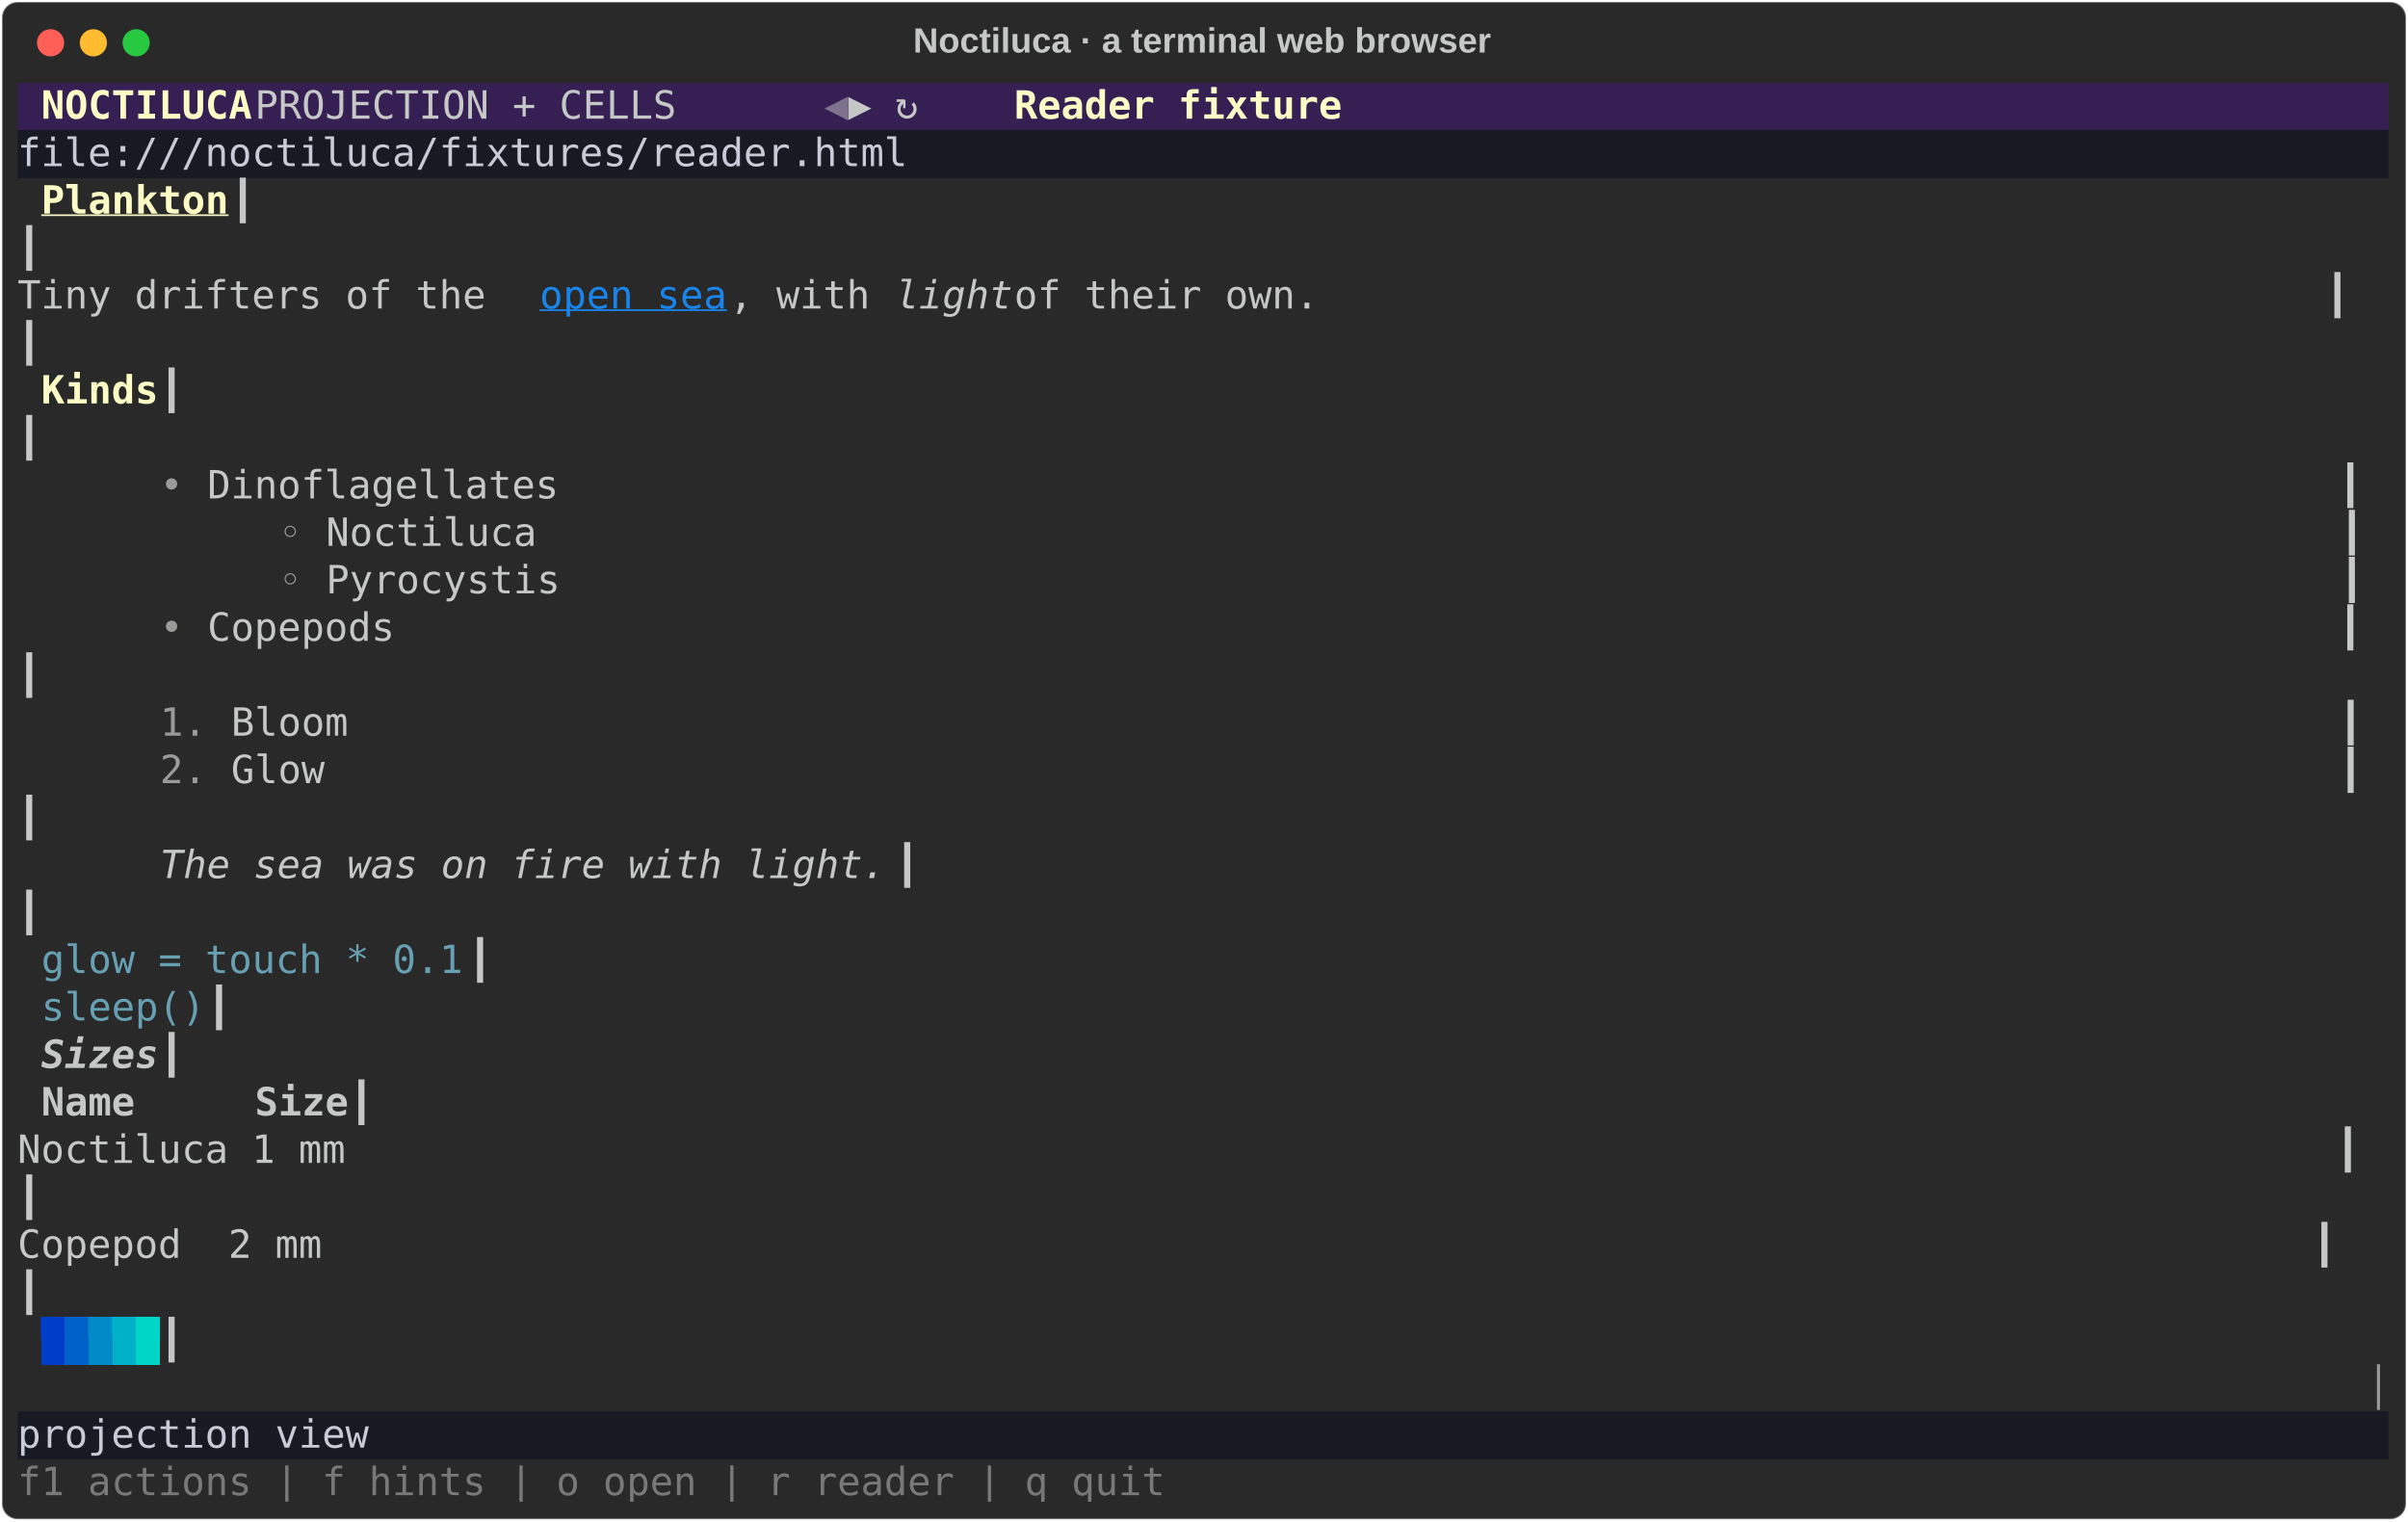
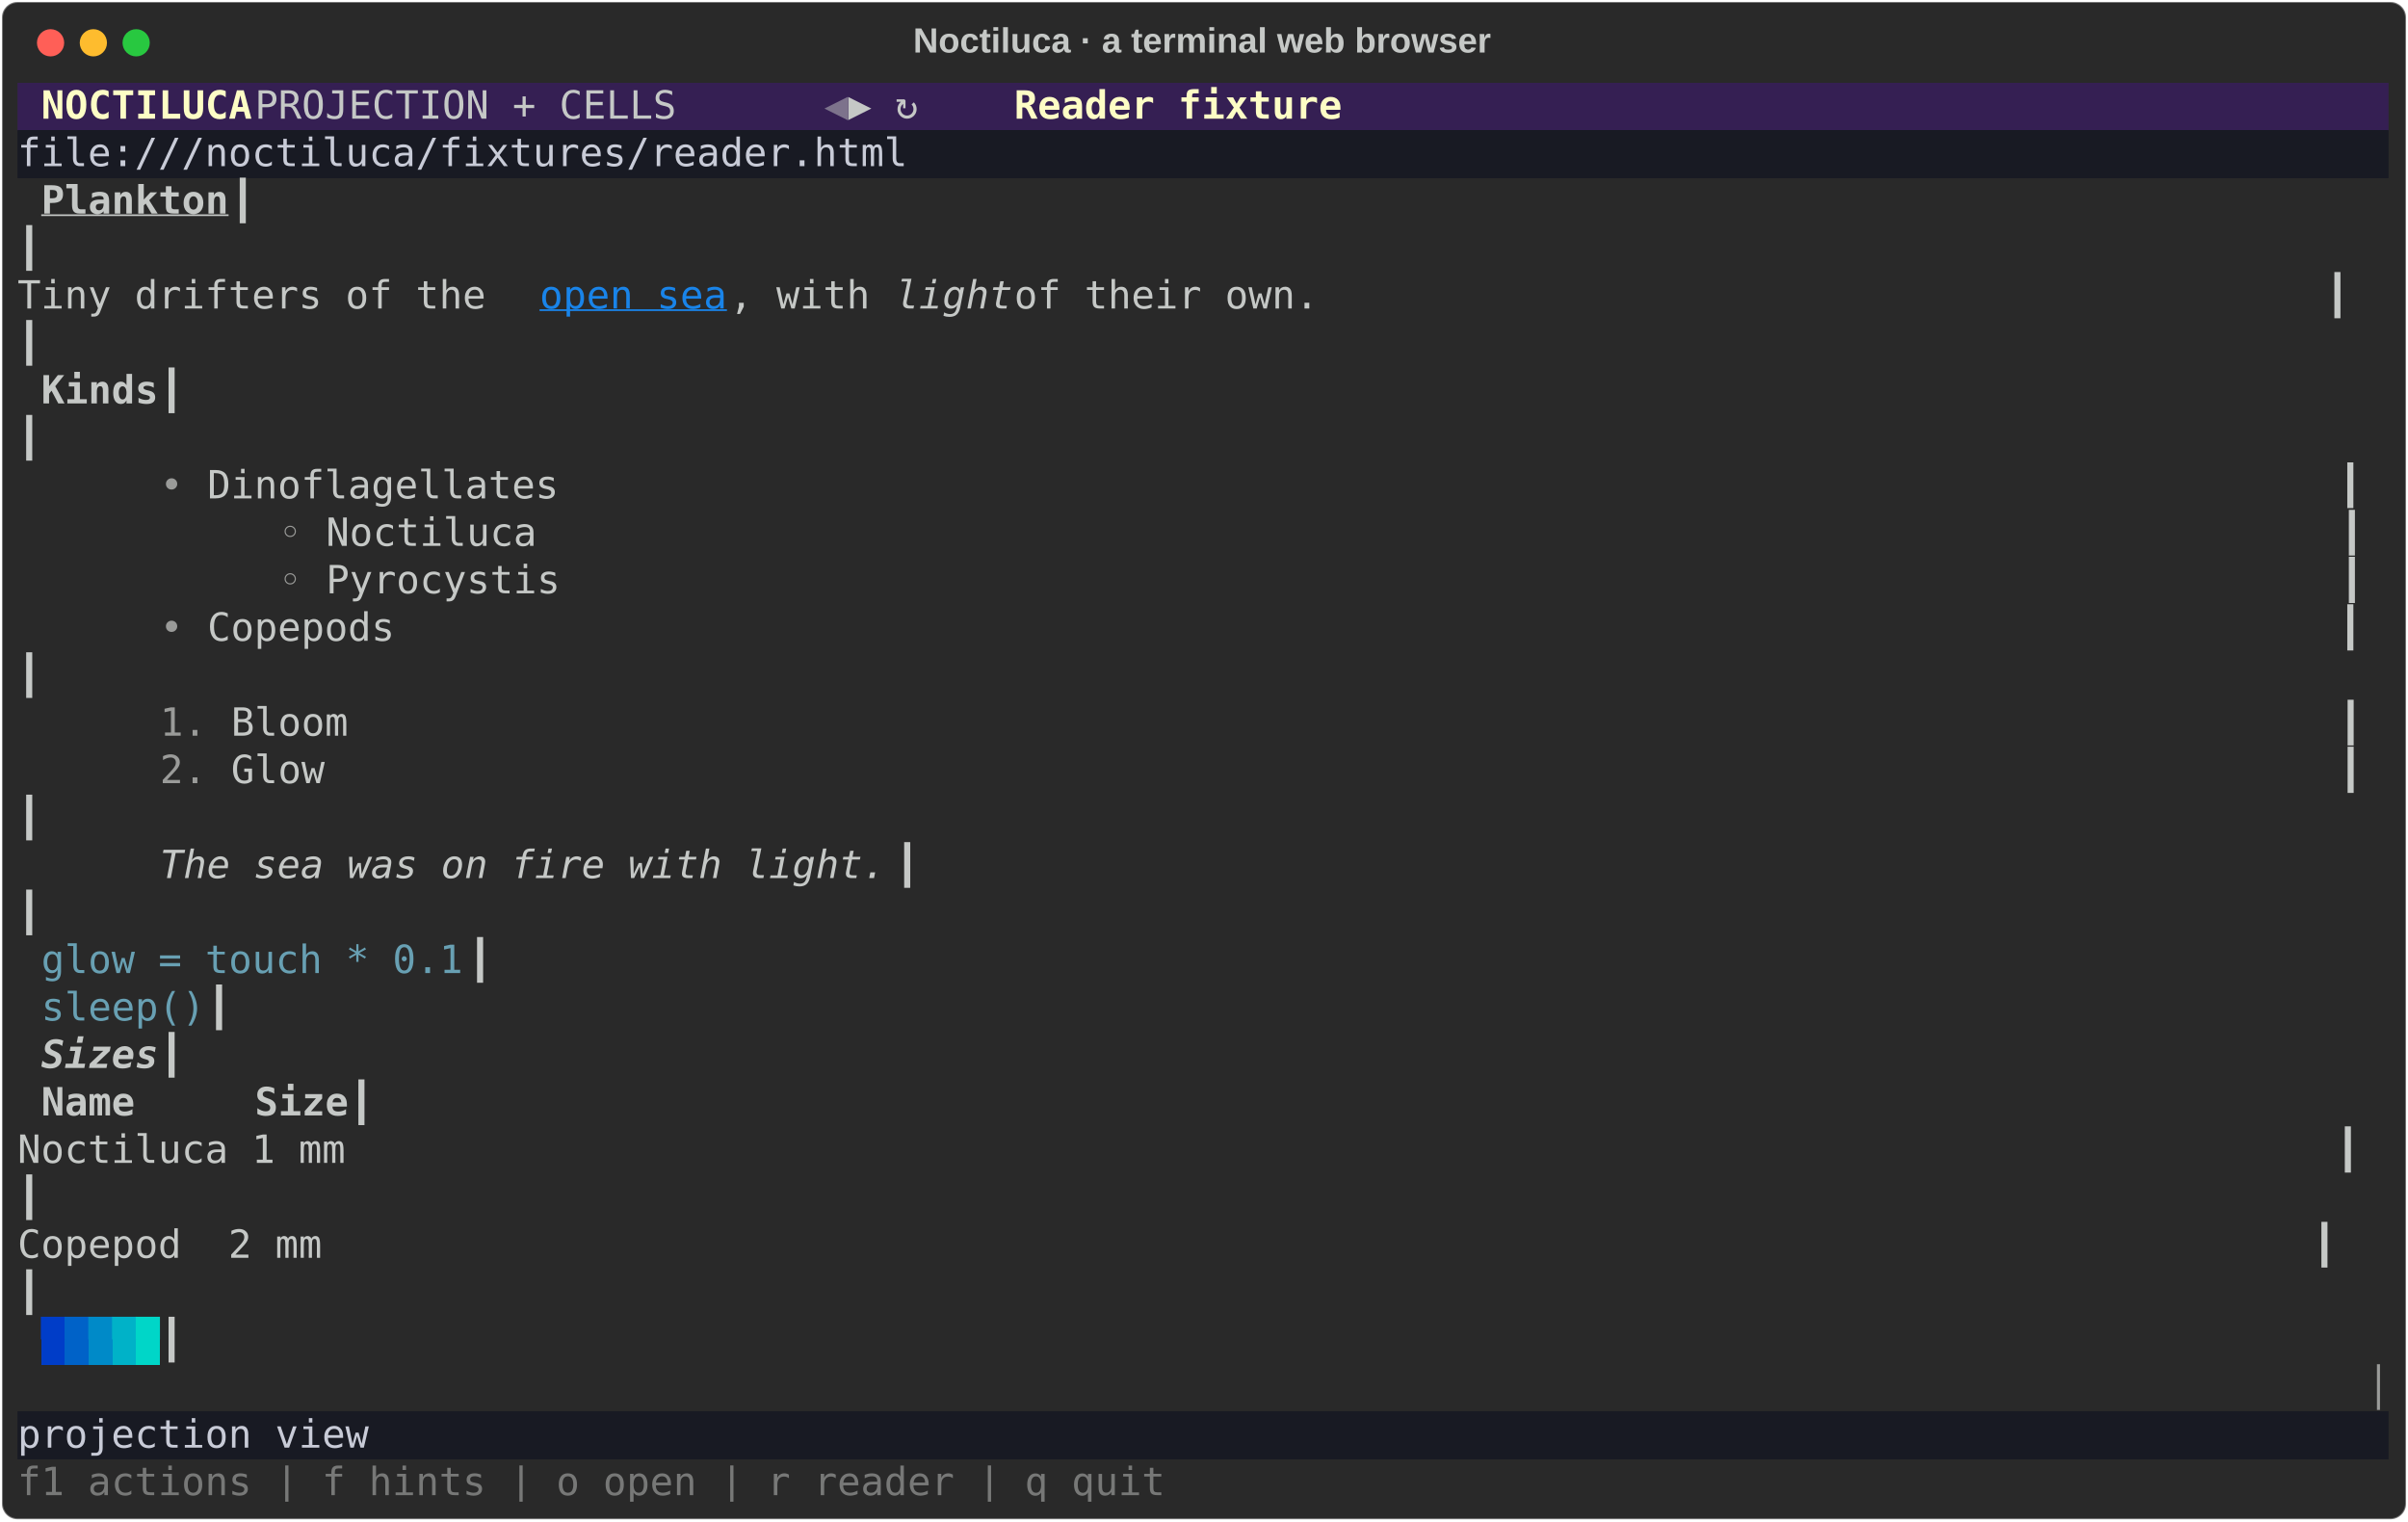
<svg xmlns="http://www.w3.org/2000/svg" class="rich-terminal" viewBox="0 0 1238 782.0">
  <style>

    @font-face {
        font-family: "Fira Code";
        src: local("FiraCode-Regular"),
                url("https://cdnjs.cloudflare.com/ajax/libs/firacode/6.2.0/woff2/FiraCode-Regular.woff2") format("woff2"),
                url("https://cdnjs.cloudflare.com/ajax/libs/firacode/6.2.0/woff/FiraCode-Regular.woff") format("woff");
        font-style: normal;
        font-weight: 400;
    }
    @font-face {
        font-family: "Fira Code";
        src: local("FiraCode-Bold"),
                url("https://cdnjs.cloudflare.com/ajax/libs/firacode/6.2.0/woff2/FiraCode-Bold.woff2") format("woff2"),
                url("https://cdnjs.cloudflare.com/ajax/libs/firacode/6.2.0/woff/FiraCode-Bold.woff") format("woff");
        font-style: bold;
        font-weight: 700;
    }

    .rich-record-matrix {
        font-family: Fira Code, monospace;
        font-size: 20px;
        line-height: 24.4px;
        font-variant-east-asian: full-width;
    }

    .rich-record-title {
        font-size: 18px;
        font-weight: bold;
        font-family: arial;
    }

    .rich-record-r1 { fill: #c5c8c6 }
.rich-record-r2 { fill: #fdfdc5;font-weight: bold }
.rich-record-r3 { fill: #7d738c }
.rich-record-r4 { fill: #c8cbd7 }
- .rich-record-r5 { fill: #fdfdc5;font-weight: bold;text-decoration: underline; }
+ .rich-record-r5 { fill: #c5c8c6;font-weight: bold;text-decoration: underline; }
.rich-record-r6 { fill: #1984e9;text-decoration: underline; }
.rich-record-r7 { fill: #c5c8c6;font-style: italic; }
- .rich-record-r8 { fill: #9a9b99 }
- .rich-record-r9 { fill: #68a0b3 }
- .rich-record-r10 { fill: #c5c8c6;font-weight: bold;font-style: italic; }
- .rich-record-r11 { fill: #c5c8c6;font-weight: bold }
+ .rich-record-r8 { fill: #c5c8c6;font-weight: bold }
+ .rich-record-r9 { fill: #9a9b99 }
+ .rich-record-r10 { fill: #68a0b3 }
+ .rich-record-r11 { fill: #c5c8c6;font-weight: bold;font-style: italic; }
.rich-record-r12 { fill: #003dc8 }
.rich-record-r13 { fill: #0062c8 }
.rich-record-r14 { fill: #008ac8 }
.rich-record-r15 { fill: #00b2c8 }
.rich-record-r16 { fill: #00d6c8 }
.rich-record-r17 { fill: #777877 }
    </style>
  <defs>
    <clipPath id="rich-record-clip-terminal">
      <rect x="0" y="0" width="1219.0" height="731.0" />
    </clipPath>
    <clipPath id="rich-record-line-0">
      <rect x="0" y="1.5" width="1220" height="24.65" />
    </clipPath>
    <clipPath id="rich-record-line-1">
      <rect x="0" y="25.9" width="1220" height="24.65" />
    </clipPath>
    <clipPath id="rich-record-line-2">
      <rect x="0" y="50.3" width="1220" height="24.65" />
    </clipPath>
    <clipPath id="rich-record-line-3">
      <rect x="0" y="74.7" width="1220" height="24.65" />
    </clipPath>
    <clipPath id="rich-record-line-4">
      <rect x="0" y="99.1" width="1220" height="24.65" />
    </clipPath>
    <clipPath id="rich-record-line-5">
      <rect x="0" y="123.5" width="1220" height="24.65" />
    </clipPath>
    <clipPath id="rich-record-line-6">
      <rect x="0" y="147.9" width="1220" height="24.65" />
    </clipPath>
    <clipPath id="rich-record-line-7">
      <rect x="0" y="172.3" width="1220" height="24.65" />
    </clipPath>
    <clipPath id="rich-record-line-8">
      <rect x="0" y="196.7" width="1220" height="24.65" />
    </clipPath>
    <clipPath id="rich-record-line-9">
      <rect x="0" y="221.1" width="1220" height="24.65" />
    </clipPath>
    <clipPath id="rich-record-line-10">
      <rect x="0" y="245.5" width="1220" height="24.65" />
    </clipPath>
    <clipPath id="rich-record-line-11">
      <rect x="0" y="269.9" width="1220" height="24.65" />
    </clipPath>
    <clipPath id="rich-record-line-12">
      <rect x="0" y="294.3" width="1220" height="24.65" />
    </clipPath>
    <clipPath id="rich-record-line-13">
      <rect x="0" y="318.7" width="1220" height="24.65" />
    </clipPath>
    <clipPath id="rich-record-line-14">
      <rect x="0" y="343.1" width="1220" height="24.65" />
    </clipPath>
    <clipPath id="rich-record-line-15">
      <rect x="0" y="367.5" width="1220" height="24.65" />
    </clipPath>
    <clipPath id="rich-record-line-16">
      <rect x="0" y="391.9" width="1220" height="24.65" />
    </clipPath>
    <clipPath id="rich-record-line-17">
      <rect x="0" y="416.3" width="1220" height="24.65" />
    </clipPath>
    <clipPath id="rich-record-line-18">
      <rect x="0" y="440.7" width="1220" height="24.65" />
    </clipPath>
    <clipPath id="rich-record-line-19">
      <rect x="0" y="465.1" width="1220" height="24.65" />
    </clipPath>
    <clipPath id="rich-record-line-20">
      <rect x="0" y="489.5" width="1220" height="24.65" />
    </clipPath>
    <clipPath id="rich-record-line-21">
      <rect x="0" y="513.9" width="1220" height="24.65" />
    </clipPath>
    <clipPath id="rich-record-line-22">
      <rect x="0" y="538.3" width="1220" height="24.65" />
    </clipPath>
    <clipPath id="rich-record-line-23">
      <rect x="0" y="562.7" width="1220" height="24.65" />
    </clipPath>
    <clipPath id="rich-record-line-24">
      <rect x="0" y="587.1" width="1220" height="24.65" />
    </clipPath>
    <clipPath id="rich-record-line-25">
      <rect x="0" y="611.5" width="1220" height="24.65" />
    </clipPath>
    <clipPath id="rich-record-line-26">
      <rect x="0" y="635.9" width="1220" height="24.65" />
    </clipPath>
    <clipPath id="rich-record-line-27">
      <rect x="0" y="660.3" width="1220" height="24.65" />
    </clipPath>
    <clipPath id="rich-record-line-28">
      <rect x="0" y="684.7" width="1220" height="24.65" />
    </clipPath>
  </defs>
  <rect fill="#292929" stroke="rgba(255,255,255,0.35)" stroke-width="1" x="1" y="1" width="1236" height="780" rx="8" />
  <text class="rich-record-title" fill="#c5c8c6" text-anchor="middle" x="618" y="27">Noctiluca · a terminal web browser</text>
  <g transform="translate(26,22)">
    <circle cx="0" cy="0" r="7" fill="#ff5f57" />
    <circle cx="22" cy="0" r="7" fill="#febc2e" />
    <circle cx="44" cy="0" r="7" fill="#28c840" />
  </g>
  <g transform="translate(9, 41)" clip-path="url(#rich-record-clip-terminal)">
    <rect fill="#351f53" x="0" y="1.5" width="12.2" height="24.65" shape-rendering="crispEdges" />
    <rect fill="#351f53" x="12.2" y="1.5" width="109.8" height="24.65" shape-rendering="crispEdges" />
    <rect fill="#351f53" x="122" y="1.5" width="292.8" height="24.65" shape-rendering="crispEdges" />
    <rect fill="#351f53" x="414.8" y="1.5" width="12.2" height="24.65" shape-rendering="crispEdges" />
    <rect fill="#351f53" x="427" y="1.5" width="85.4" height="24.65" shape-rendering="crispEdges" />
    <rect fill="#351f53" x="512.4" y="1.5" width="170.8" height="24.65" shape-rendering="crispEdges" />
    <rect fill="#351f53" x="683.2" y="1.5" width="536.8" height="24.65" shape-rendering="crispEdges" />
    <rect fill="#181a23" x="0" y="25.9" width="1220" height="24.65" shape-rendering="crispEdges" />
    <rect fill="#003dc8" x="12.2" y="635.9" width="12.2" height="24.65" shape-rendering="crispEdges" />
    <rect fill="#0062c8" x="24.4" y="635.9" width="12.2" height="24.65" shape-rendering="crispEdges" />
    <rect fill="#008ac8" x="36.6" y="635.9" width="12.2" height="24.65" shape-rendering="crispEdges" />
    <rect fill="#00b2c8" x="48.8" y="635.9" width="12.2" height="24.65" shape-rendering="crispEdges" />
    <rect fill="#00d6c8" x="61" y="635.9" width="12.2" height="24.65" shape-rendering="crispEdges" />
    <rect fill="#181a23" x="0" y="684.7" width="1220" height="24.65" shape-rendering="crispEdges" />
    <g class="rich-record-matrix">
      <text class="rich-record-r2" x="12.2" y="20" textLength="109.8" clip-path="url(#rich-record-line-0)">NOCTILUCA</text>
      <text class="rich-record-r1" x="122" y="20" textLength="292.8" clip-path="url(#rich-record-line-0)">   PROJECTION + CELLS   </text>
      <text class="rich-record-r3" x="414.8" y="20" textLength="12.2" clip-path="url(#rich-record-line-0)">◀</text>
      <text class="rich-record-r1" x="427" y="20" textLength="85.4" clip-path="url(#rich-record-line-0)"> ▶ ↻   </text>
      <text class="rich-record-r2" x="512.4" y="20" textLength="170.8" clip-path="url(#rich-record-line-0)">Reader fixture</text>
      <text class="rich-record-r1" x="1220" y="20" textLength="12.2" clip-path="url(#rich-record-line-0)">
</text>
      <text class="rich-record-r4" x="0" y="44.4" textLength="1220" clip-path="url(#rich-record-line-1)"> file:///noctiluca/fixtures/reader.html                                                             </text>
      <text class="rich-record-r1" x="1220" y="44.4" textLength="12.2" clip-path="url(#rich-record-line-1)">
</text>
      <text class="rich-record-r5" x="12.2" y="68.8" textLength="97.6" clip-path="url(#rich-record-line-2)">Plankton</text>
      <text class="rich-record-r1" x="109.8" y="68.8" textLength="1110.2" clip-path="url(#rich-record-line-2)">                                                                                          ┃</text>
      <text class="rich-record-r1" x="1220" y="68.8" textLength="12.2" clip-path="url(#rich-record-line-2)">
</text>
      <text class="rich-record-r1" x="0" y="93.2" textLength="1220" clip-path="url(#rich-record-line-3)">                                                                                                   ┃</text>
      <text class="rich-record-r1" x="1220" y="93.2" textLength="12.2" clip-path="url(#rich-record-line-3)">
</text>
      <text class="rich-record-r1" x="0" y="117.6" textLength="268.4" clip-path="url(#rich-record-line-4)"> Tiny drifters of the </text>
      <text class="rich-record-r6" x="268.4" y="117.6" textLength="97.6" clip-path="url(#rich-record-line-4)">open sea</text>
      <text class="rich-record-r1" x="366" y="117.6" textLength="85.4" clip-path="url(#rich-record-line-4)">, with </text>
      <text class="rich-record-r7" x="451.4" y="117.6" textLength="61" clip-path="url(#rich-record-line-4)">light</text>
      <text class="rich-record-r1" x="512.4" y="117.6" textLength="707.6" clip-path="url(#rich-record-line-4)"> of their own.                                           ┃</text>
      <text class="rich-record-r1" x="1220" y="117.6" textLength="12.2" clip-path="url(#rich-record-line-4)">
</text>
      <text class="rich-record-r1" x="0" y="142" textLength="1220" clip-path="url(#rich-record-line-5)">                                                                                                   ┃</text>
      <text class="rich-record-r1" x="1220" y="142" textLength="12.2" clip-path="url(#rich-record-line-5)">
</text>
-       <text class="rich-record-r2" x="12.2" y="166.4" textLength="61" clip-path="url(#rich-record-line-6)">Kinds</text>
+       <text class="rich-record-r8" x="12.2" y="166.4" textLength="61" clip-path="url(#rich-record-line-6)">Kinds</text>
      <text class="rich-record-r1" x="73.2" y="166.4" textLength="1146.8" clip-path="url(#rich-record-line-6)">                                                                                             ┃</text>
      <text class="rich-record-r1" x="1220" y="166.4" textLength="12.2" clip-path="url(#rich-record-line-6)">
</text>
      <text class="rich-record-r1" x="0" y="190.8" textLength="1220" clip-path="url(#rich-record-line-7)">                                                                                                   ┃</text>
      <text class="rich-record-r1" x="1220" y="190.8" textLength="12.2" clip-path="url(#rich-record-line-7)">
</text>
-       <text class="rich-record-r8" x="73.2" y="215.2" textLength="24.4" clip-path="url(#rich-record-line-8)">• </text>
+       <text class="rich-record-r9" x="73.2" y="215.2" textLength="24.4" clip-path="url(#rich-record-line-8)">• </text>
      <text class="rich-record-r1" x="97.6" y="215.2" textLength="1122.4" clip-path="url(#rich-record-line-8)">Dinoflagellates                                                                            ┃</text>
      <text class="rich-record-r1" x="1220" y="215.2" textLength="12.2" clip-path="url(#rich-record-line-8)">
</text>
-       <text class="rich-record-r8" x="134.2" y="239.6" textLength="24.4" clip-path="url(#rich-record-line-9)">◦ </text>
+       <text class="rich-record-r9" x="134.2" y="239.6" textLength="24.4" clip-path="url(#rich-record-line-9)">◦ </text>
      <text class="rich-record-r1" x="158.6" y="239.6" textLength="1061.4" clip-path="url(#rich-record-line-9)">Noctiluca                                                                             ┃</text>
      <text class="rich-record-r1" x="1220" y="239.6" textLength="12.2" clip-path="url(#rich-record-line-9)">
</text>
-       <text class="rich-record-r8" x="134.2" y="264" textLength="24.4" clip-path="url(#rich-record-line-10)">◦ </text>
+       <text class="rich-record-r9" x="134.2" y="264" textLength="24.4" clip-path="url(#rich-record-line-10)">◦ </text>
      <text class="rich-record-r1" x="158.6" y="264" textLength="1061.4" clip-path="url(#rich-record-line-10)">Pyrocystis                                                                            ┃</text>
      <text class="rich-record-r1" x="1220" y="264" textLength="12.2" clip-path="url(#rich-record-line-10)">
</text>
-       <text class="rich-record-r8" x="73.2" y="288.4" textLength="24.4" clip-path="url(#rich-record-line-11)">• </text>
+       <text class="rich-record-r9" x="73.2" y="288.4" textLength="24.4" clip-path="url(#rich-record-line-11)">• </text>
      <text class="rich-record-r1" x="97.6" y="288.4" textLength="1122.4" clip-path="url(#rich-record-line-11)">Copepods                                                                                   ┃</text>
      <text class="rich-record-r1" x="1220" y="288.4" textLength="12.2" clip-path="url(#rich-record-line-11)">
</text>
      <text class="rich-record-r1" x="0" y="312.8" textLength="1220" clip-path="url(#rich-record-line-12)">                                                                                                   ┃</text>
      <text class="rich-record-r1" x="1220" y="312.8" textLength="12.2" clip-path="url(#rich-record-line-12)">
</text>
-       <text class="rich-record-r8" x="73.2" y="337.2" textLength="36.6" clip-path="url(#rich-record-line-13)">1. </text>
+       <text class="rich-record-r9" x="73.2" y="337.2" textLength="36.6" clip-path="url(#rich-record-line-13)">1. </text>
      <text class="rich-record-r1" x="109.8" y="337.2" textLength="1110.2" clip-path="url(#rich-record-line-13)">Bloom                                                                                     ┃</text>
      <text class="rich-record-r1" x="1220" y="337.2" textLength="12.2" clip-path="url(#rich-record-line-13)">
</text>
-       <text class="rich-record-r8" x="73.2" y="361.6" textLength="36.6" clip-path="url(#rich-record-line-14)">2. </text>
+       <text class="rich-record-r9" x="73.2" y="361.6" textLength="36.6" clip-path="url(#rich-record-line-14)">2. </text>
      <text class="rich-record-r1" x="109.8" y="361.6" textLength="1110.2" clip-path="url(#rich-record-line-14)">Glow                                                                                      ┃</text>
      <text class="rich-record-r1" x="1220" y="361.6" textLength="12.2" clip-path="url(#rich-record-line-14)">
</text>
      <text class="rich-record-r1" x="0" y="386" textLength="1220" clip-path="url(#rich-record-line-15)">                                                                                                   ┃</text>
      <text class="rich-record-r1" x="1220" y="386" textLength="12.2" clip-path="url(#rich-record-line-15)">
</text>
      <text class="rich-record-r7" x="73.2" y="410.4" textLength="378.2" clip-path="url(#rich-record-line-16)">The sea was on fire with light.</text>
      <text class="rich-record-r1" x="451.4" y="410.4" textLength="768.6" clip-path="url(#rich-record-line-16)">                                                              ┃</text>
      <text class="rich-record-r1" x="1220" y="410.4" textLength="12.2" clip-path="url(#rich-record-line-16)">
</text>
      <text class="rich-record-r1" x="0" y="434.8" textLength="1220" clip-path="url(#rich-record-line-17)">                                                                                                   ┃</text>
      <text class="rich-record-r1" x="1220" y="434.8" textLength="12.2" clip-path="url(#rich-record-line-17)">
</text>
-       <text class="rich-record-r9" x="12.2" y="459.2" textLength="219.6" clip-path="url(#rich-record-line-18)">glow = touch * 0.1</text>
+       <text class="rich-record-r10" x="12.2" y="459.2" textLength="219.6" clip-path="url(#rich-record-line-18)">glow = touch * 0.1</text>
      <text class="rich-record-r1" x="231.8" y="459.2" textLength="988.2" clip-path="url(#rich-record-line-18)">                                                                                ┃</text>
      <text class="rich-record-r1" x="1220" y="459.2" textLength="12.2" clip-path="url(#rich-record-line-18)">
</text>
-       <text class="rich-record-r9" x="12.2" y="483.6" textLength="85.4" clip-path="url(#rich-record-line-19)">sleep()</text>
+       <text class="rich-record-r10" x="12.2" y="483.6" textLength="85.4" clip-path="url(#rich-record-line-19)">sleep()</text>
      <text class="rich-record-r1" x="97.6" y="483.6" textLength="1122.4" clip-path="url(#rich-record-line-19)">                                                                                           ┃</text>
      <text class="rich-record-r1" x="1220" y="483.6" textLength="12.2" clip-path="url(#rich-record-line-19)">
</text>
-       <text class="rich-record-r10" x="12.2" y="508" textLength="61" clip-path="url(#rich-record-line-20)">Sizes</text>
+       <text class="rich-record-r11" x="12.2" y="508" textLength="61" clip-path="url(#rich-record-line-20)">Sizes</text>
      <text class="rich-record-r1" x="73.2" y="508" textLength="1146.8" clip-path="url(#rich-record-line-20)">                                                                                             ┃</text>
      <text class="rich-record-r1" x="1220" y="508" textLength="12.2" clip-path="url(#rich-record-line-20)">
</text>
-       <text class="rich-record-r11" x="12.2" y="532.4" textLength="48.8" clip-path="url(#rich-record-line-21)">Name</text>
-       <text class="rich-record-r11" x="122" y="532.4" textLength="48.8" clip-path="url(#rich-record-line-21)">Size</text>
+       <text class="rich-record-r8" x="12.2" y="532.4" textLength="48.8" clip-path="url(#rich-record-line-21)">Name</text>
+       <text class="rich-record-r8" x="122" y="532.4" textLength="48.8" clip-path="url(#rich-record-line-21)">Size</text>
      <text class="rich-record-r1" x="170.8" y="532.4" textLength="1049.2" clip-path="url(#rich-record-line-21)">                                                                                     ┃</text>
      <text class="rich-record-r1" x="1220" y="532.4" textLength="12.2" clip-path="url(#rich-record-line-21)">
</text>
      <text class="rich-record-r1" x="0" y="556.8" textLength="1220" clip-path="url(#rich-record-line-22)">Noctiluca 1 mm                                                                                     ┃</text>
      <text class="rich-record-r1" x="1220" y="556.8" textLength="12.2" clip-path="url(#rich-record-line-22)">
</text>
      <text class="rich-record-r1" x="0" y="581.2" textLength="1220" clip-path="url(#rich-record-line-23)">                                                                                                   ┃</text>
      <text class="rich-record-r1" x="1220" y="581.2" textLength="12.2" clip-path="url(#rich-record-line-23)">
</text>
      <text class="rich-record-r1" x="0" y="605.6" textLength="1220" clip-path="url(#rich-record-line-24)"> Copepod  2 mm                                                                                     ┃</text>
      <text class="rich-record-r1" x="1220" y="605.6" textLength="12.2" clip-path="url(#rich-record-line-24)">
</text>
      <text class="rich-record-r1" x="0" y="630" textLength="1220" clip-path="url(#rich-record-line-25)">                                                                                                   ┃</text>
      <text class="rich-record-r1" x="1220" y="630" textLength="12.2" clip-path="url(#rich-record-line-25)">
</text>
      <text class="rich-record-r12" x="12.2" y="654.4" textLength="12.2" clip-path="url(#rich-record-line-26)">▀</text>
      <text class="rich-record-r13" x="24.4" y="654.4" textLength="12.2" clip-path="url(#rich-record-line-26)">▀</text>
      <text class="rich-record-r14" x="36.6" y="654.4" textLength="12.2" clip-path="url(#rich-record-line-26)">▀</text>
      <text class="rich-record-r15" x="48.8" y="654.4" textLength="12.2" clip-path="url(#rich-record-line-26)">▀</text>
      <text class="rich-record-r16" x="61" y="654.4" textLength="12.2" clip-path="url(#rich-record-line-26)">▀</text>
      <text class="rich-record-r1" x="73.2" y="654.4" textLength="1146.8" clip-path="url(#rich-record-line-26)">                                                                                             ┃</text>
      <text class="rich-record-r1" x="1220" y="654.4" textLength="12.2" clip-path="url(#rich-record-line-26)">
</text>
-       <text class="rich-record-r8" x="1207.8" y="678.8" textLength="12.2" clip-path="url(#rich-record-line-27)">│</text>
+       <text class="rich-record-r9" x="1207.8" y="678.8" textLength="12.2" clip-path="url(#rich-record-line-27)">│</text>
      <text class="rich-record-r1" x="1220" y="678.8" textLength="12.2" clip-path="url(#rich-record-line-27)">
</text>
      <text class="rich-record-r4" x="0" y="703.2" textLength="1220" clip-path="url(#rich-record-line-28)"> projection view                                                                                    </text>
      <text class="rich-record-r1" x="1220" y="703.2" textLength="12.2" clip-path="url(#rich-record-line-28)">
</text>
      <text class="rich-record-r17" x="0" y="727.6" textLength="1220" clip-path="url(#rich-record-line-29)"> f1 actions | f hints | o open | r reader | q quit                                                  </text>
    </g>
  </g>
</svg>
